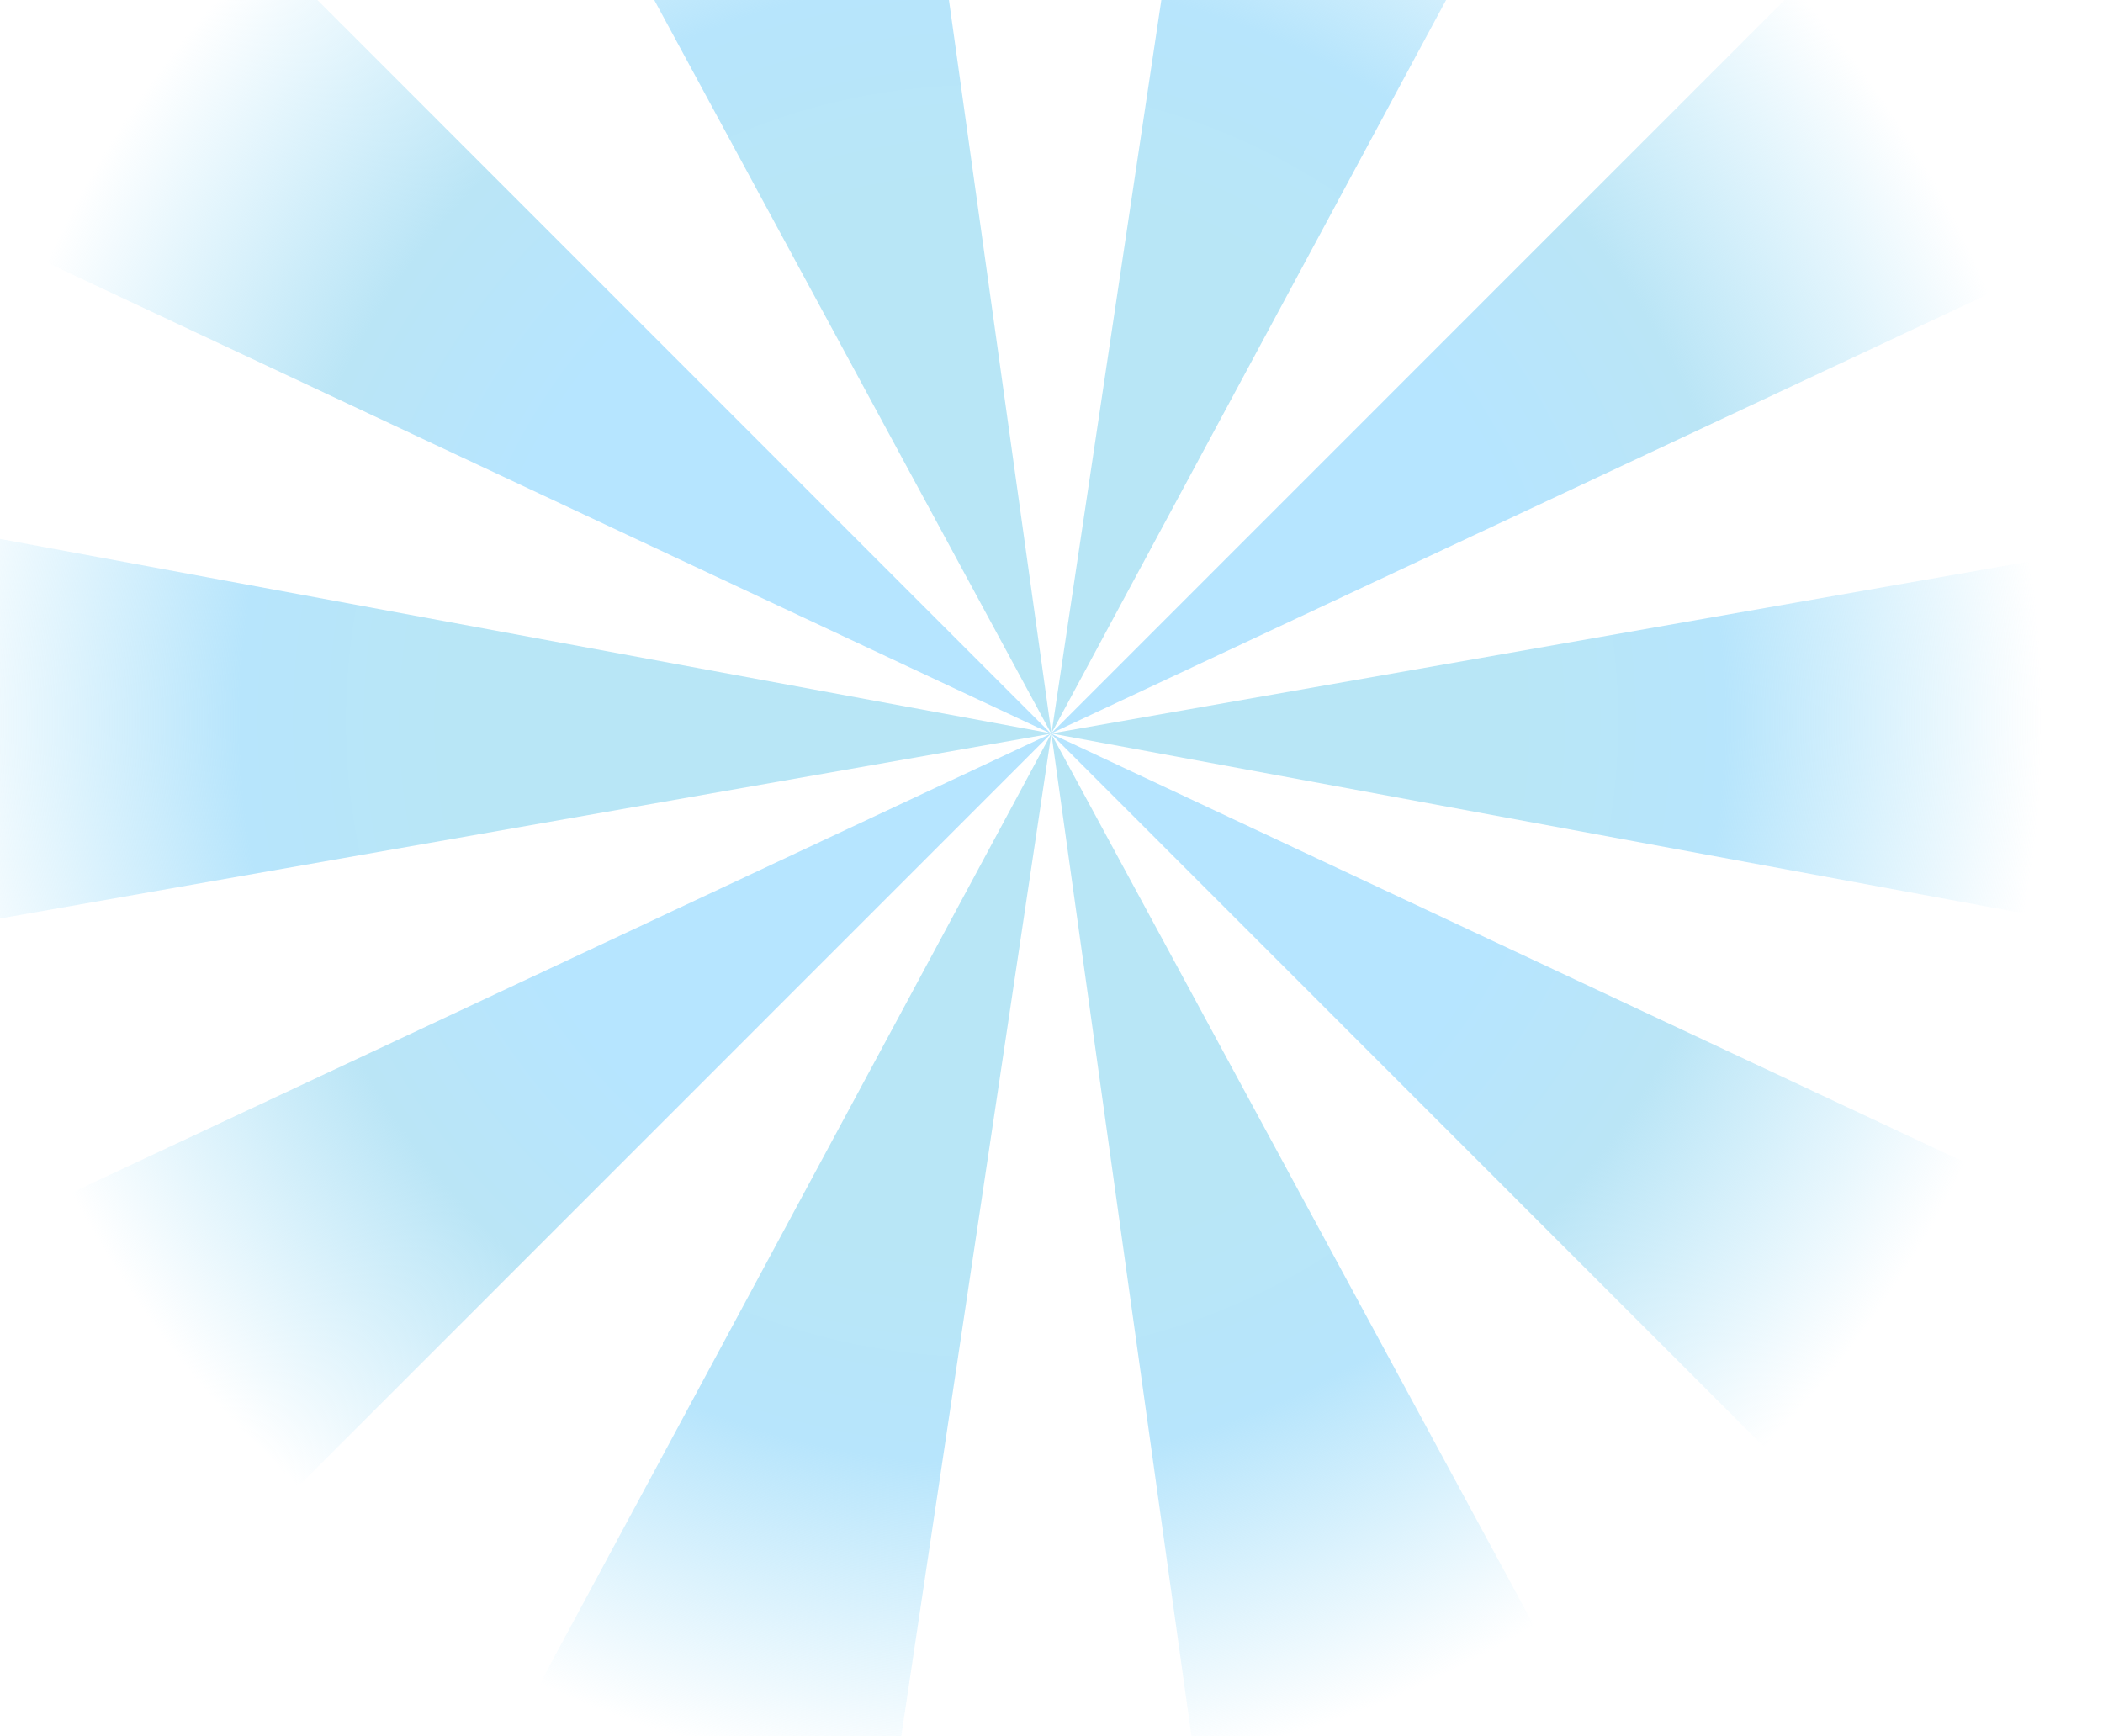
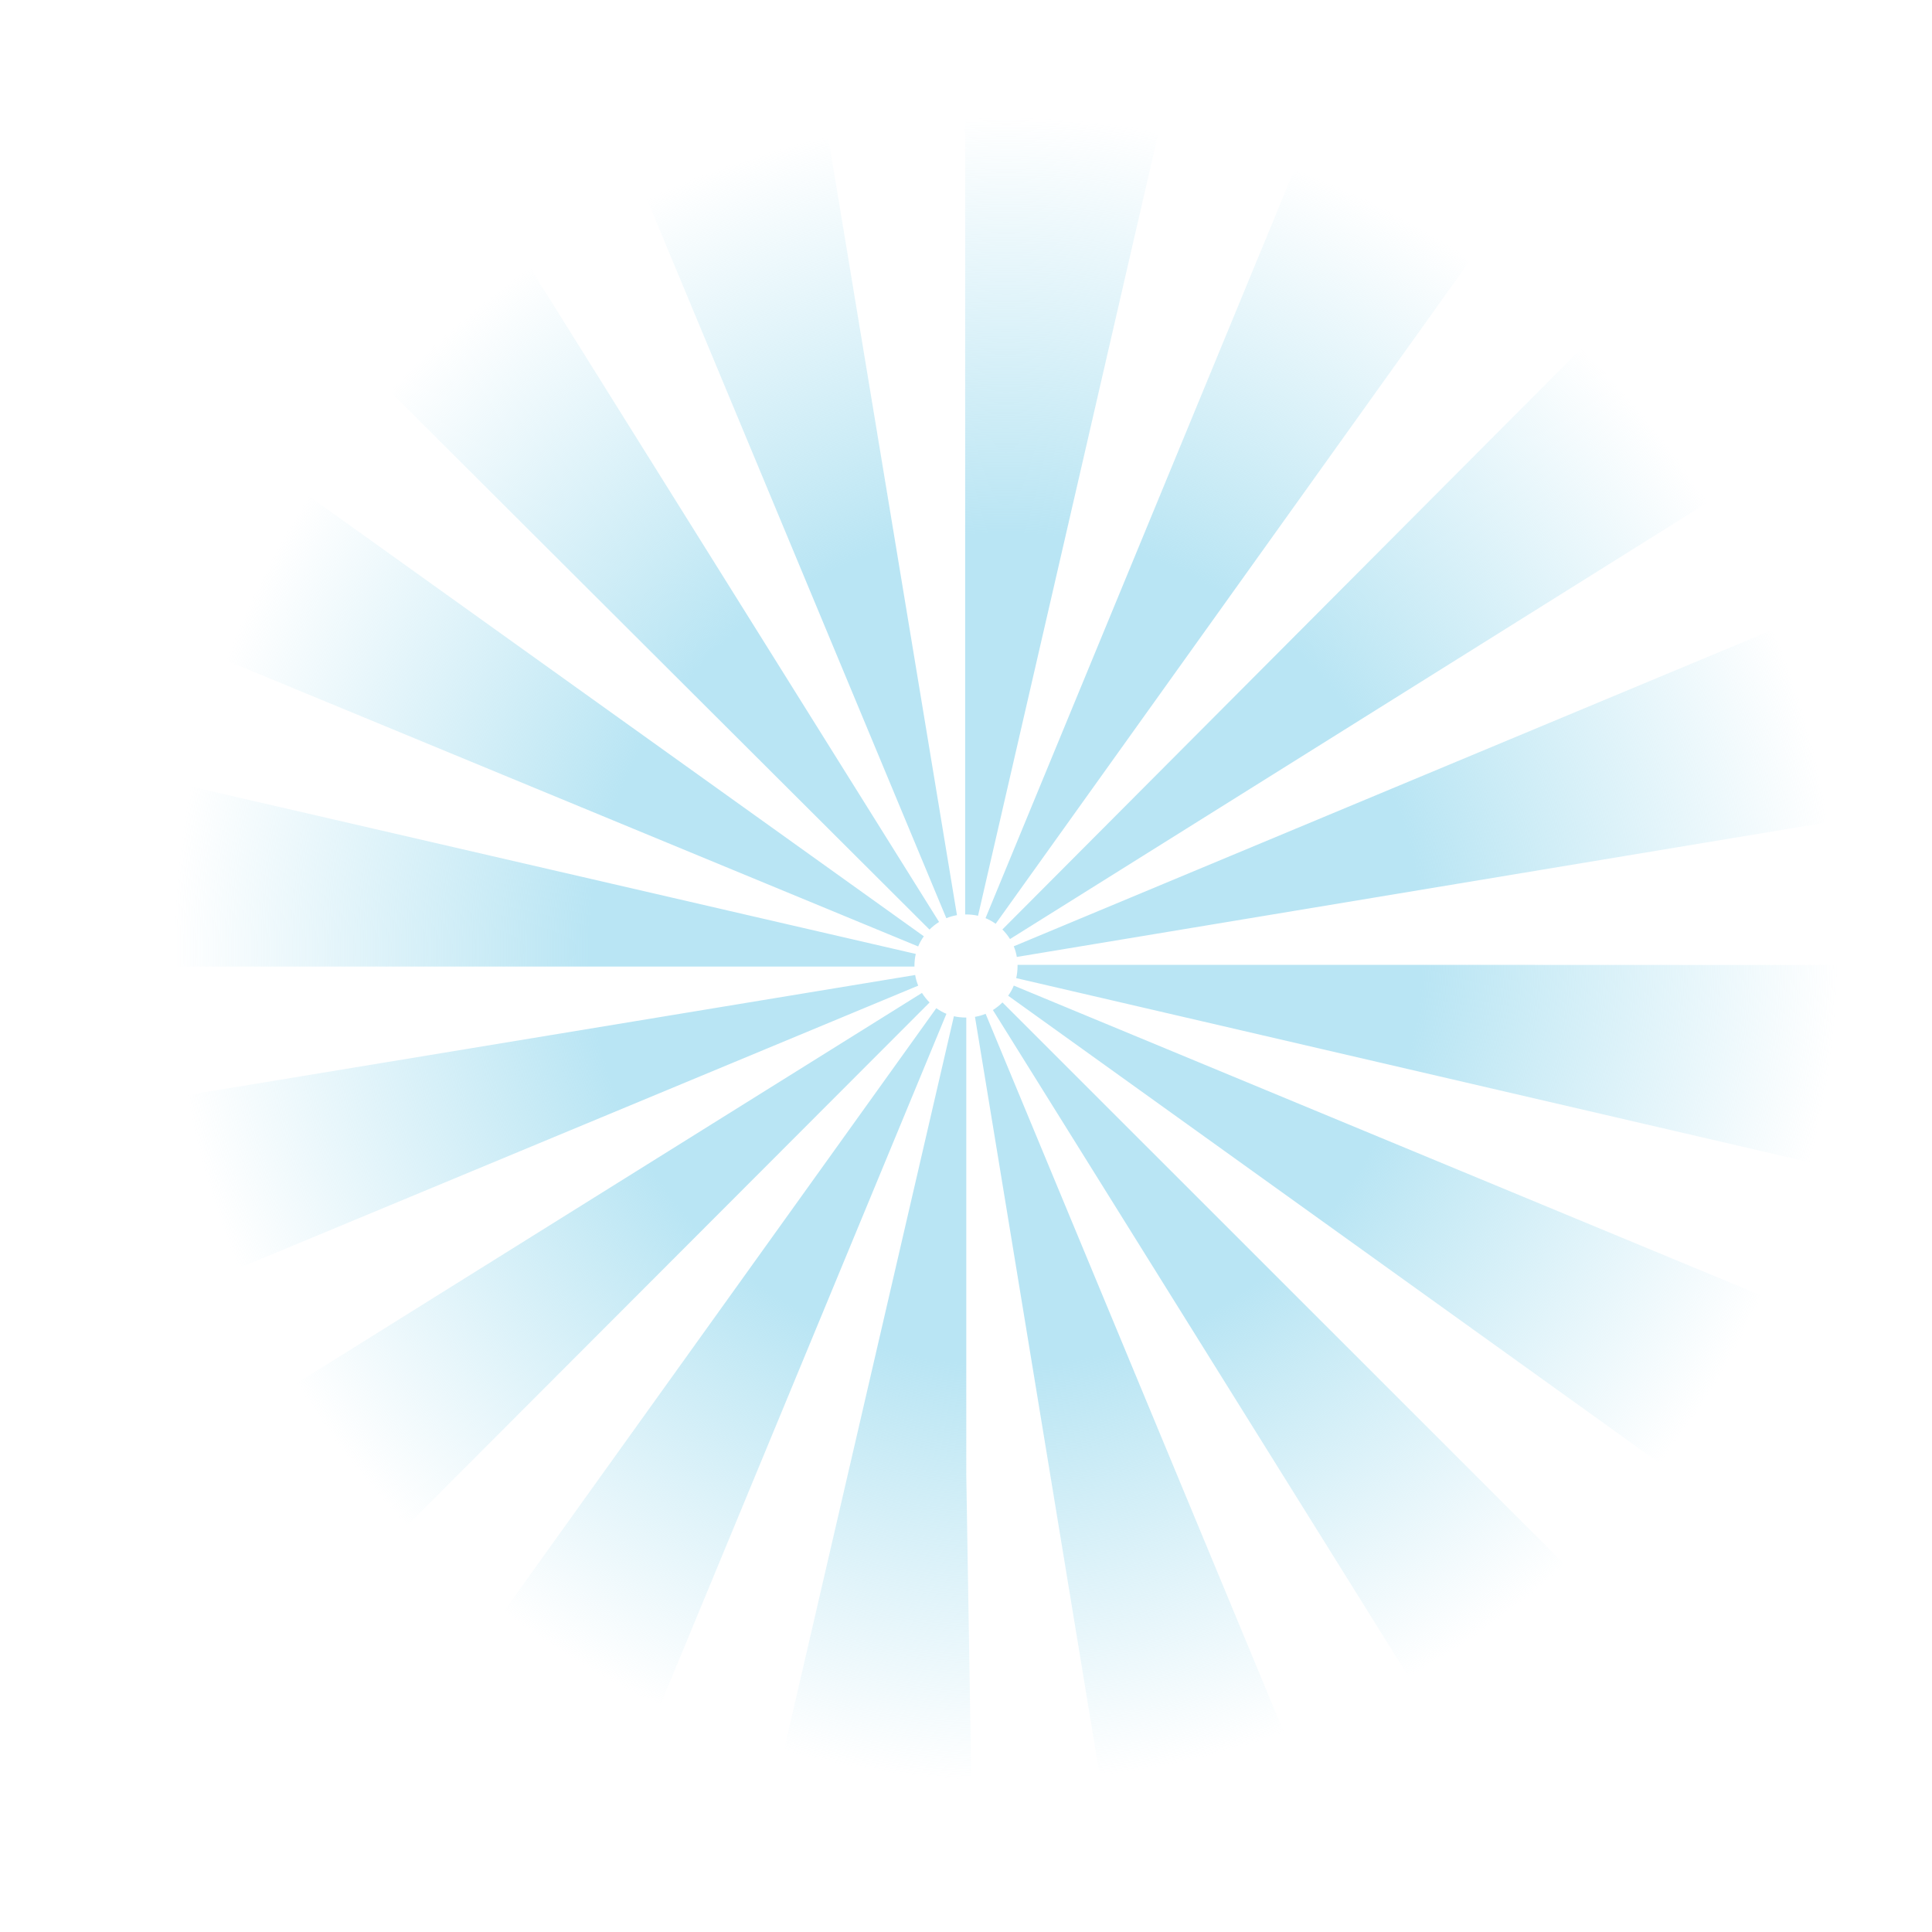
- <svg xmlns="http://www.w3.org/2000/svg" id="Layer_1" version="1.1" viewBox="0 0 3861 3187">
+ <svg xmlns="http://www.w3.org/2000/svg" id="Capa_1" data-name="Capa 1" viewBox="0 0 2122 2122">
  <defs>
    <style>
-       .st0 {
+       .cls-1 {
        fill: url(#radial-gradient);
      }
- 
-       .st1 {
-         fill: url(#radial-gradient1);
-       }
    </style>
-     <radialGradient id="radial-gradient" cx="930.7" cy="2593.5" fx="930.7" fy="2593.5" r="1" gradientTransform="translate(-5003662.8 -1793771.8) rotate(90) scale(1928.8 -1930)" gradientUnits="userSpaceOnUse">
-       <stop offset=".5" stop-color="#b8e6f6" />
-       <stop offset=".7" stop-color="#b7e5fc" />
-       <stop offset="1" stop-color="#b7e6fa" stop-opacity="0" />
-     </radialGradient>
-     <radialGradient id="radial-gradient1" cx="930.7" cy="2593.5" fx="930.7" fy="2593.5" r="1" gradientTransform="translate(-5002055.2 -1794926.2) rotate(90) scale(1930 -1929.4)" gradientUnits="userSpaceOnUse">
-       <stop offset=".5" stop-color="#b6e5ff" />
-       <stop offset=".7" stop-color="#bae5f6" />
-       <stop offset="1" stop-color="#b7e6fa" stop-opacity="0" />
+     <radialGradient id="radial-gradient" cx="-2342.16" cy="-573.95" fx="-2342.16" fy="-573.95" r="6.19" gradientTransform="translate(666533.98 -162021.98) scale(284.11 -284.11)" gradientUnits="userSpaceOnUse">
+       <stop offset=".26" stop-color="#b9e5f4" />
+       <stop offset=".32" stop-color="#b9e5f3" stop-opacity=".76" />
+       <stop offset=".52" stop-color="#bae5f3" stop-opacity="0" />
+       <stop offset=".59" stop-color="#fff" stop-opacity="0" />
    </radialGradient>
  </defs>
-   <path class="st0" d="M3860.1,1703.9l-1929.2-357h-.6c0,0,0,.2,0,.2v.8c.1,0,1043.3,1928,1043.3,1928h-773.8l-269.4-1928-.2-.3-288.7,1928.3h-749.4l1037.9-1928.8L0,1686.5v-696.9l1929.8,357.1L886.4-581.8h774.5l269.5,1928.3.2-.4,288.7-1928h748.7l-1037.4,1928v.6c0,0,.4,0,.4,0l1929.2-339.3v696.3Z" />
-   <path class="st1" d="M0-583l1929.4,1930,.6-.3,1928.8-1929.1V442.3l-1928.8,904.4-.4.4,1929.2,905.3v1024.7l-1929.3-1929.9L0,3277.1v-1025.3l1929.4-904.7L0,441.7V-583Z" />
+   <path class="cls-1" d="M1065.25,2122h-4.25c-80.81,0-161.5-9.2-239.85-27.34l226.56-978.5c4.09.95,8.32,1.42,12.89,1.44h.71v502.45l8.2,501.87-4.25.08ZM1233.76,2107.92l-162.9-991.08c4.08-.68,7.91-1.77,11.69-3.34l385.09,927.63c-75.01,31.15-153.69,53.62-233.88,66.79ZM655.36,2041.55c-74.83-30.98-146.21-70.64-212.15-117.92l585.17-816.31c3.51,2.51,7.25,4.6,11.12,6.2l-384.14,928.03ZM1621.93,1961.68l-531.38-852.3c3.75-2.35,7.29-5.16,10.48-8.36l710.31,710.11c-57.16,57.17-120.89,107.83-189.42,150.55ZM311.27,1811.75c-57.19-57.12-107.88-120.82-150.64-189.32l852-531.86c2.35,3.76,5.16,7.29,8.37,10.49l-709.73,710.7ZM1923.3,1679.26l-816-585.62c2.52-3.51,4.62-7.25,6.21-11.11l927.82,384.64c-31.02,74.81-70.73,146.17-118.03,212.08ZM81.08,1468.18c-31.18-74.99-53.69-153.66-66.91-233.84l991-163.45c.66,4.03,1.79,7.96,3.34,11.7L81.08,1468.18ZM2094.53,1301.4l-978.38-227.08c.98-4.23,1.46-8.59,1.46-13.32v-1.24s502.19,0,502.19,0l502.19.18v-1.13,2.19c0,80.99-9.24,161.88-27.47,240.4ZM.02,1065.37l-.02-4.37c0-80.62,9.15-161.13,27.2-239.29l978.63,226.03c-.95,4.11-1.43,8.34-1.44,12.95v.92s-1004.39,0-1004.39,0l.02,3.76ZM1116.81,1051.04c-.66-4.03-1.79-7.95-3.34-11.68l926.99-386.63c31.26,74.96,53.87,153.61,67.18,233.79l-990.82,164.52ZM1008.46,1039.53L80.22,655.89c30.93-74.83,70.55-146.22,117.78-212.18l816.68,584.66c-2.53,3.53-4.62,7.29-6.22,11.16ZM1109.35,1031.4c-2.37-3.78-5.19-7.31-8.4-10.51l708.95-711.47c57.25,57.05,108,120.68,150.84,189.13l-851.39,532.85ZM1020.92,1021.02L309.82,311.69c57.09-57.23,120.76-107.95,189.24-150.76l532.35,851.7c-3.77,2.36-7.3,5.17-10.5,8.38ZM1093.57,1014.63c-3.51-2.5-7.26-4.59-11.12-6.19L1465.57,80c74.87,30.9,146.29,70.49,212.28,117.69l-584.27,816.95ZM1039.4,1008.51L653.27,81.31c74.98-31.22,153.65-53.78,233.82-67.05l163.98,990.91c-4.08.68-7.9,1.76-11.68,3.33ZM1074.22,1005.82c-4.19-.97-8.52-1.43-13.22-1.43h-.92V0h.92c80.41,0,160.73,9.11,238.71,27.08l-225.49,978.74Z" />
</svg>
